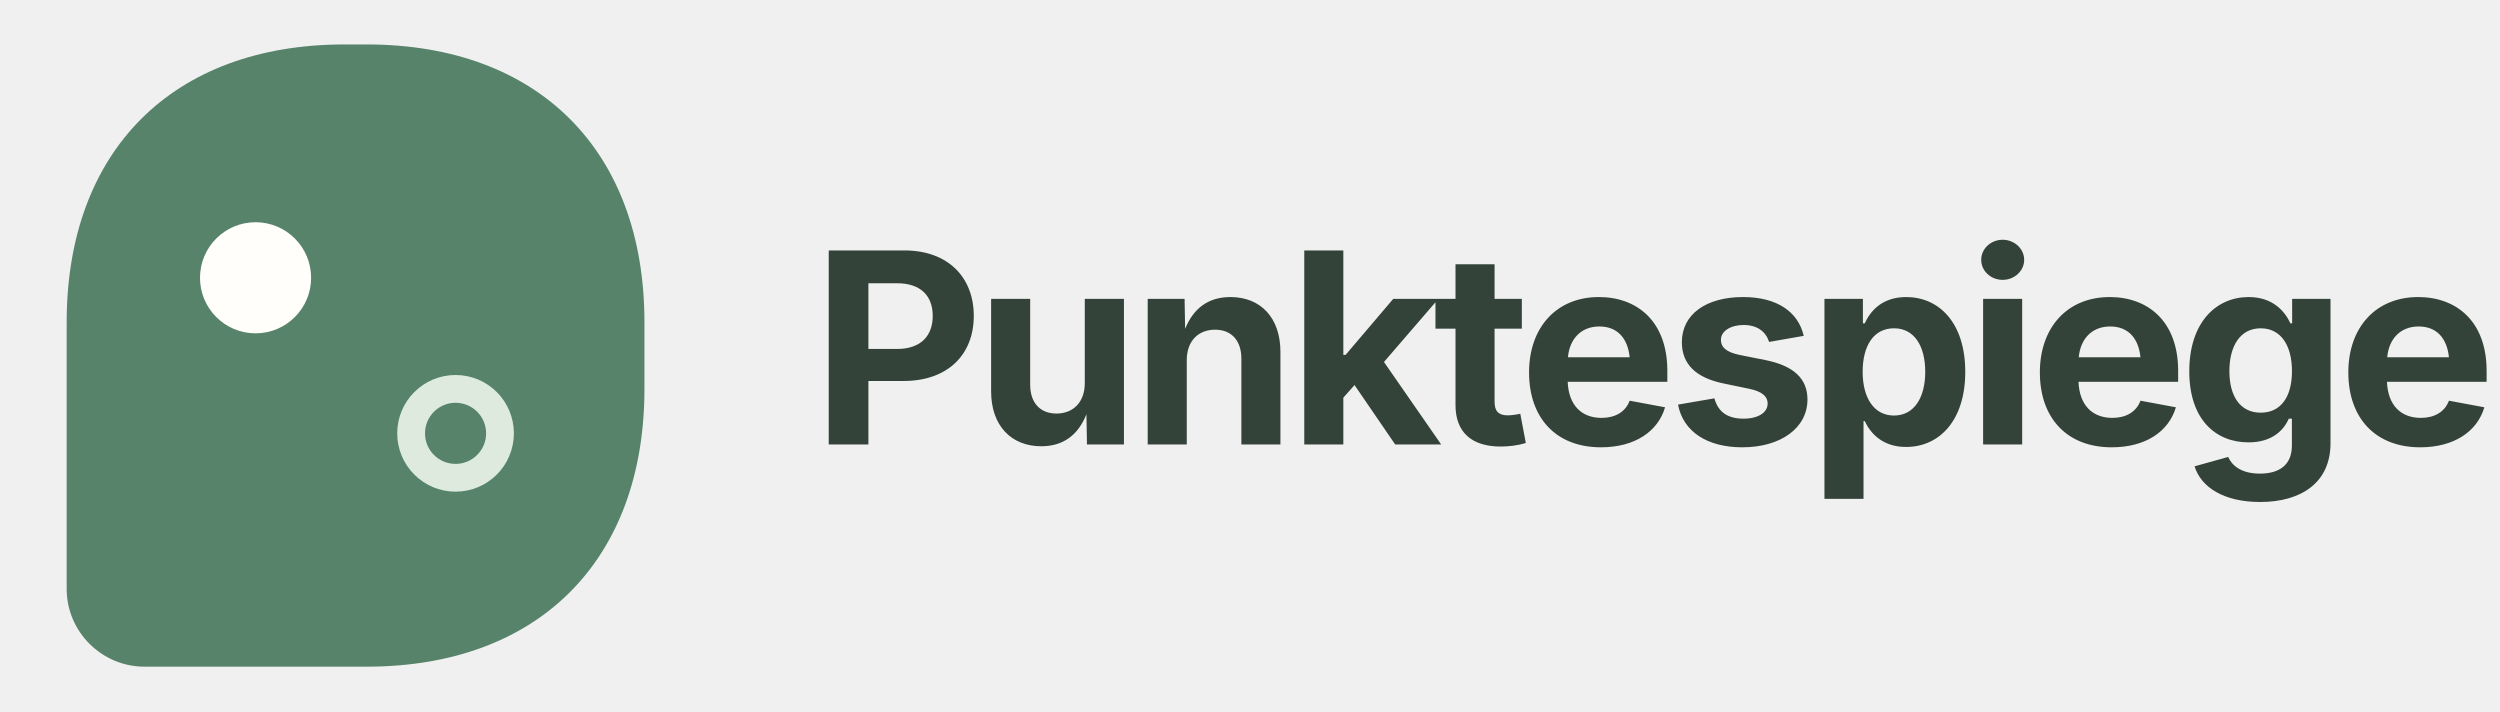
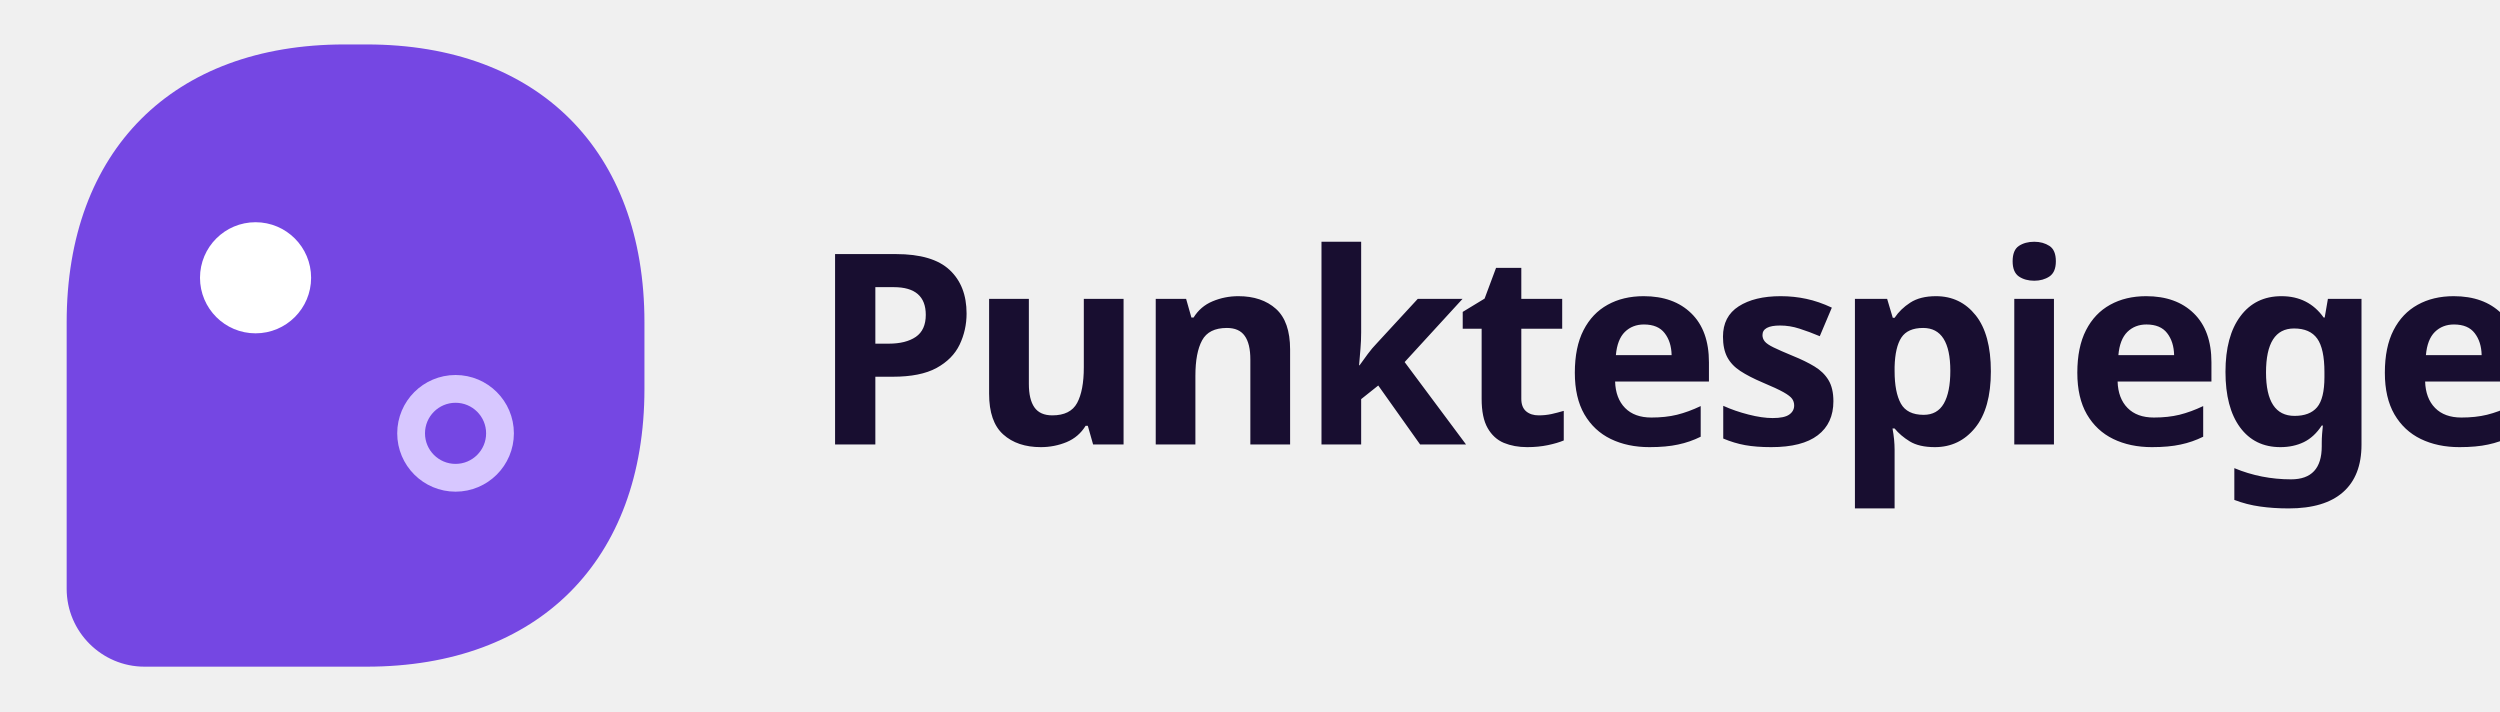
<svg xmlns="http://www.w3.org/2000/svg" viewBox="0 0 450 128" role="img" aria-labelledby="title desc">
-   <path fill="#56836A" d="M62 8C31.1 8 12 27.1 12 58v48c0 7.7 6.3 14 14 14h40c30.9 0 50-19.1 50-50V58C116 27.1 96.9 8 66 8h-4Z" />
-   <circle cx="46" cy="50" r="10" fill="#FFFEFA" />
-   <circle cx="82" cy="78" r="8" fill="none" stroke="#DFEADF" stroke-width="5" />
-   <text x="146" y="80" fill="#33433A" font-family="Inter, -apple-system, BlinkMacSystemFont, 'Segoe UI', sans-serif" font-size="48" font-weight="650" letter-spacing="-1.7">Punktespiegel</text>
+   <path fill="#7547E3" d="M62 8C31.1 8 12 27.1 12 58v48c0 7.7 6.3 14 14 14h40c30.9 0 50-19.1 50-50V58C116 27.1 96.9 8 66 8h-4Z" />
+   <circle cx="46" cy="50" r="10" fill="#FFFFFF" />
+   <circle cx="82" cy="78" r="8" fill="none" stroke="#D7C7FF" stroke-width="5" />
+   <text x="146" y="80" fill="#180E30" font-family="Noto Sans, Inter, -apple-system, BlinkMacSystemFont, 'Segoe UI', sans-serif" font-size="48" font-weight="700" letter-spacing="-1.7">Punktespiegel</text>
</svg>
